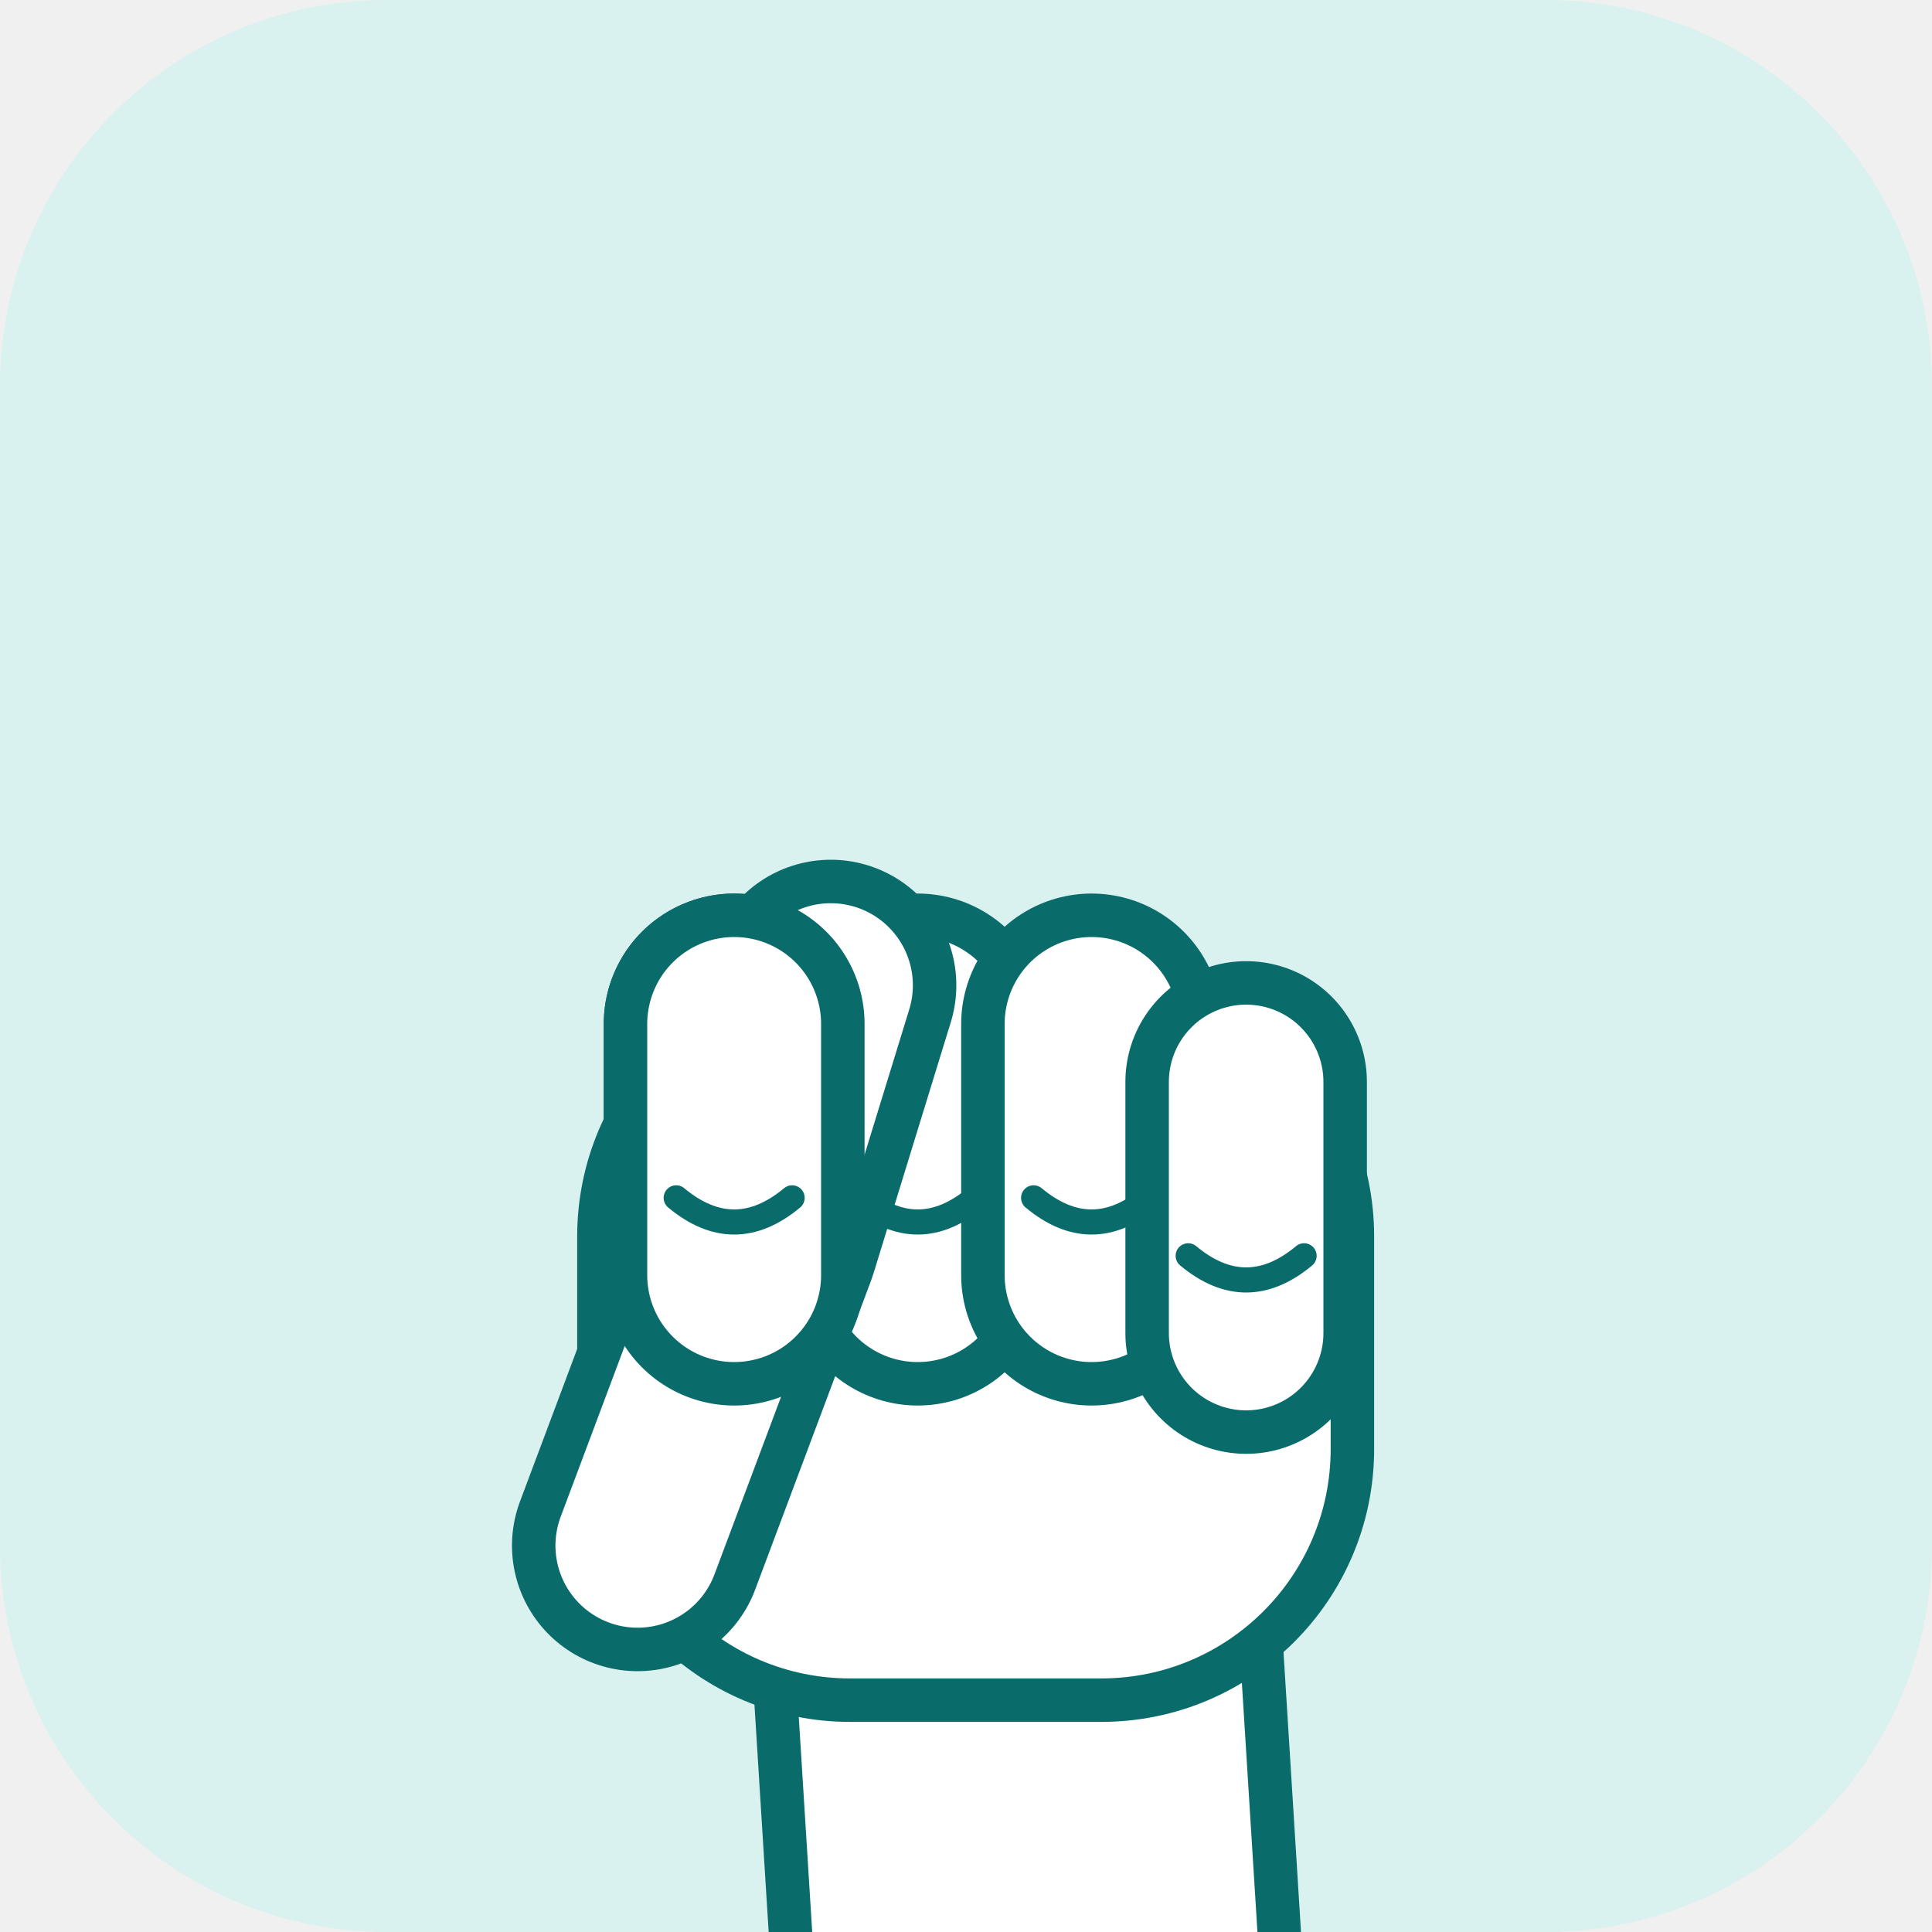
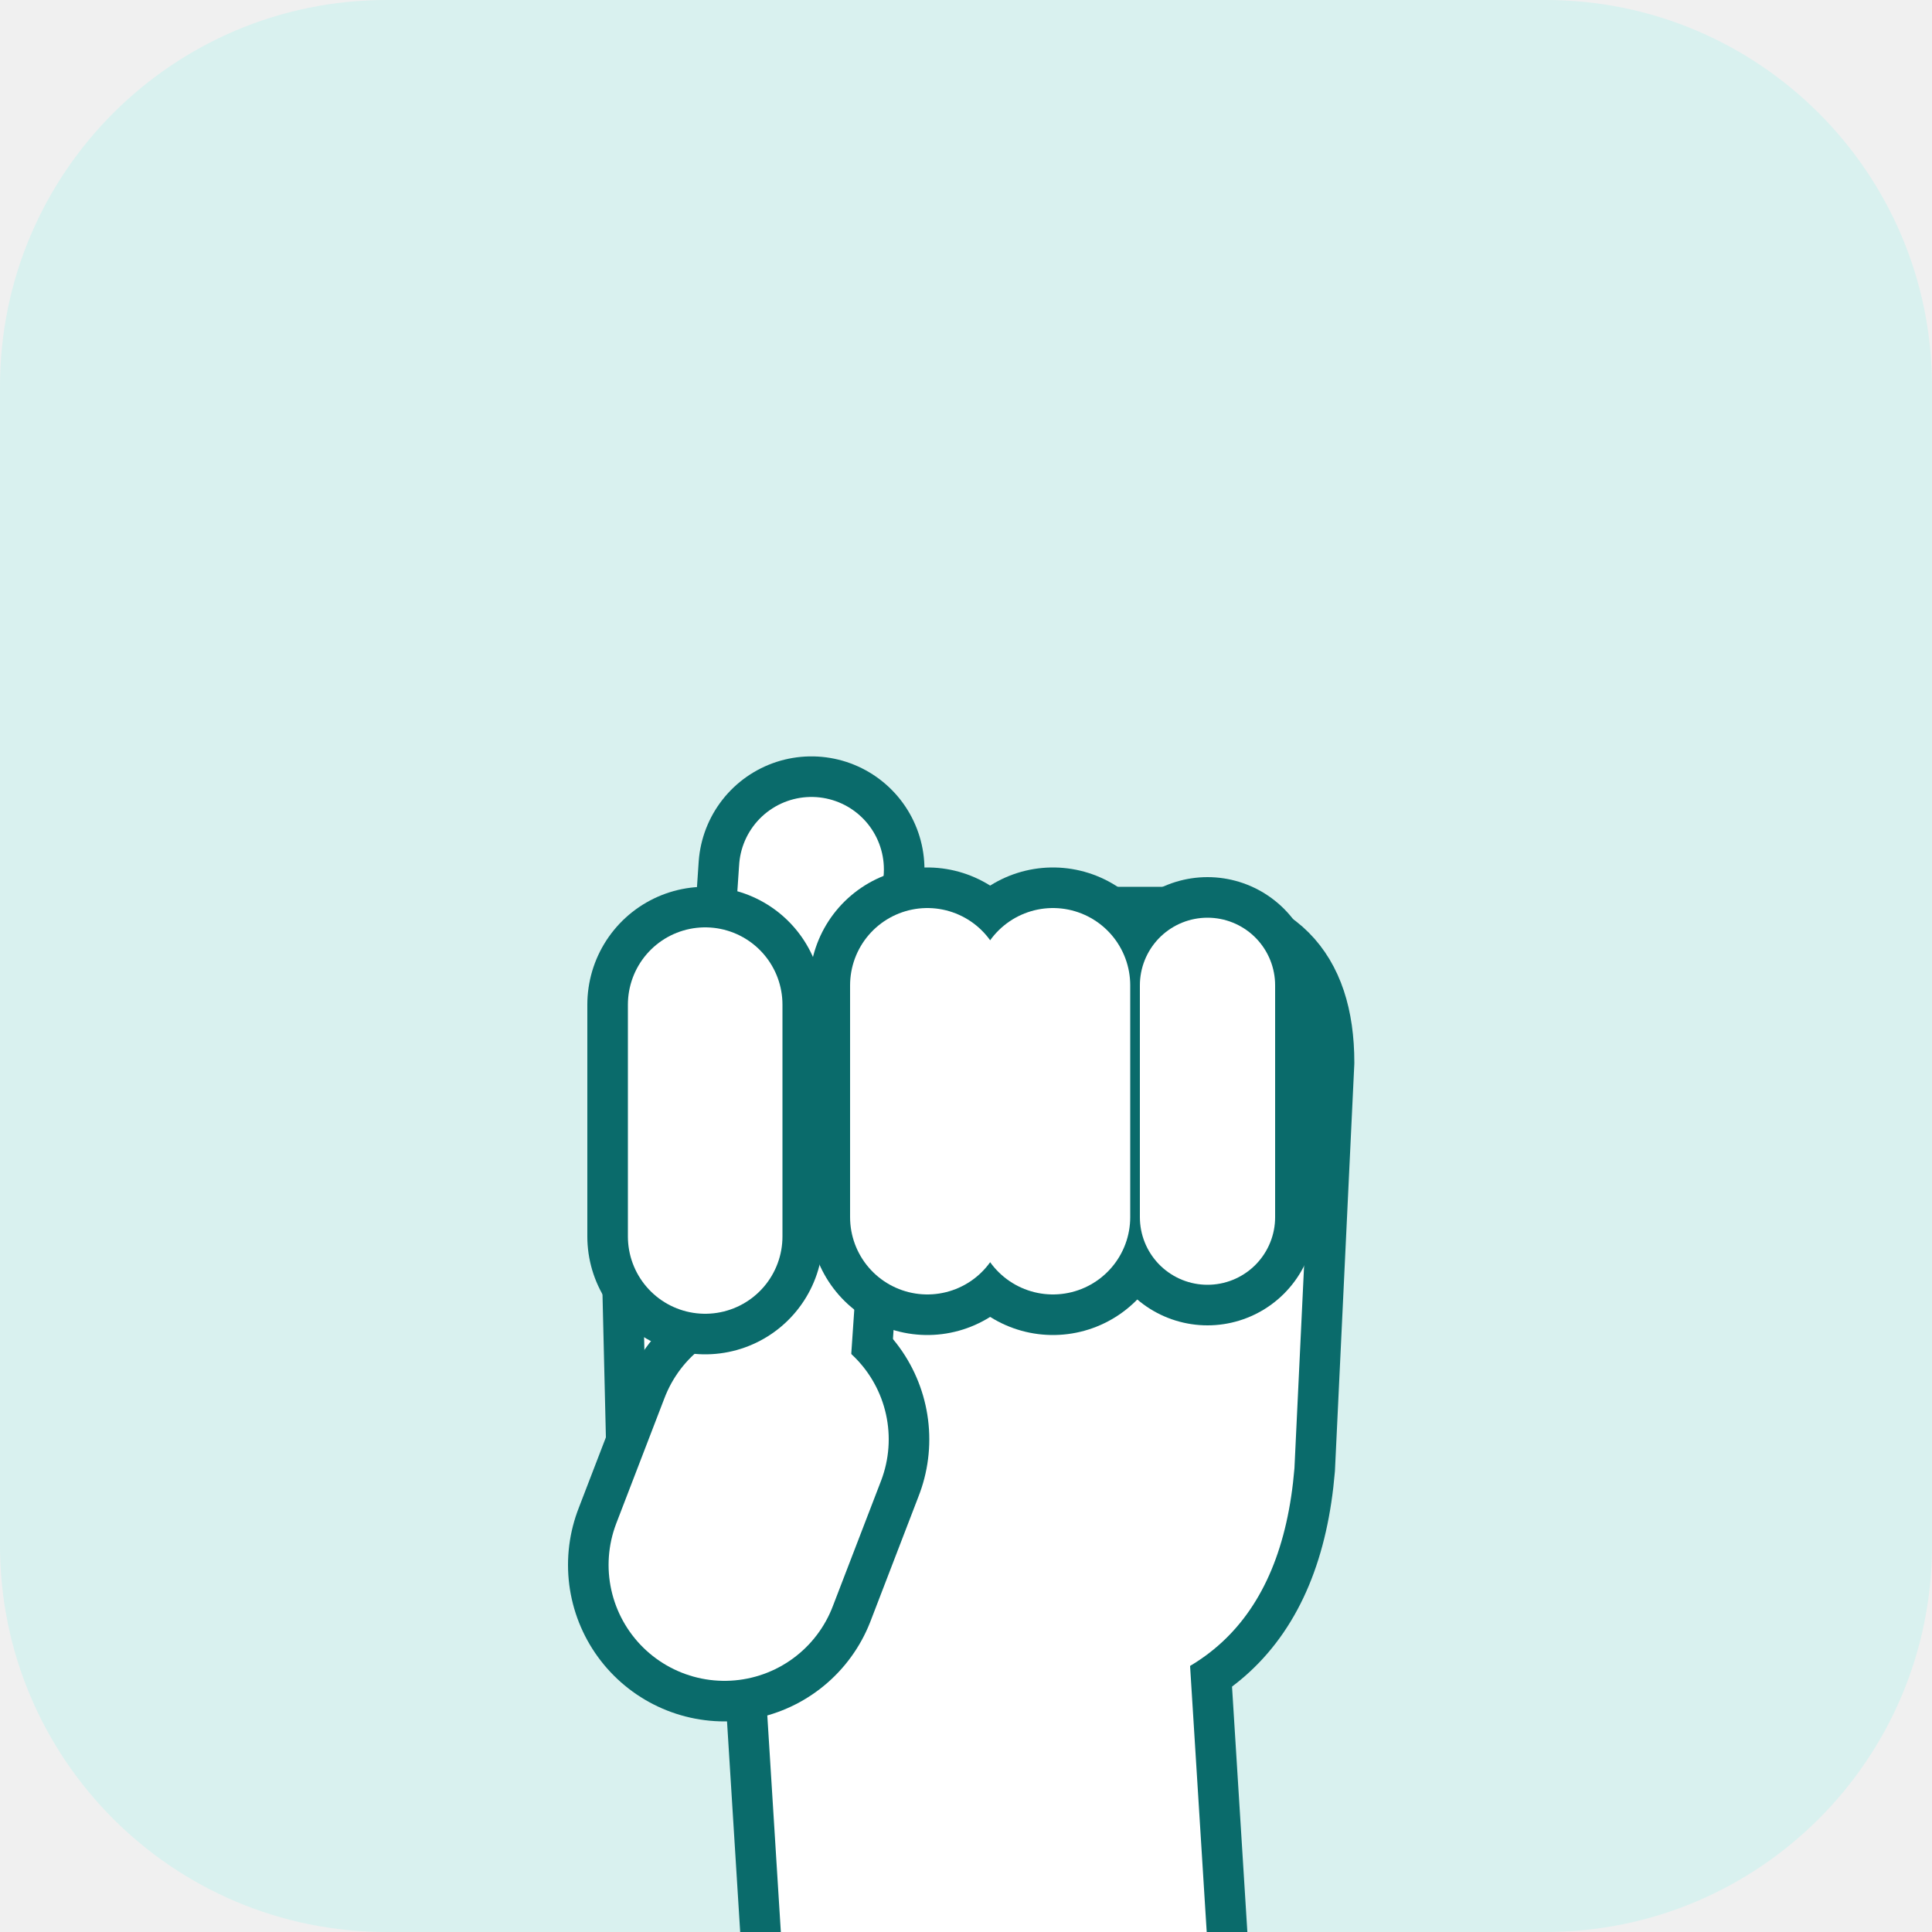
<svg xmlns="http://www.w3.org/2000/svg" viewBox="0 0 200 200" role="img" aria-label="Seña de la letra T en LSM">
  <rect width="200" height="200" rx="40" fill="#D9F1EF" />
-   <path d="M108.0 214.0 L104.0 150.0" fill="none" stroke="#0A6B6B" stroke-width="55.0" stroke-linecap="round" stroke-linejoin="round" />
-   <path d="M108.0 214.0 L104.0 150.0" fill="none" stroke="#FFFFFF" stroke-width="46.0" stroke-linecap="round" stroke-linejoin="round" />
-   <rect x="62" y="102" width="78" height="74" rx="26" fill="#FFFFFF" stroke="#0A6B6B" stroke-width="4.5" />
-   <path d="M76.0 106.0 L76.0 132.0" fill="none" stroke="#0A6B6B" stroke-width="27.0" stroke-linecap="round" stroke-linejoin="round" />
-   <path d="M76.0 106.0 L76.0 132.0" fill="none" stroke="#FFFFFF" stroke-width="18.0" stroke-linecap="round" stroke-linejoin="round" />
-   <path d="M70 124 Q76 129 82 124" fill="none" stroke="#0A6B6B" stroke-width="2.6" stroke-linecap="round" stroke-linejoin="round" />
-   <path d="M95.0 106.0 L95.0 132.0" fill="none" stroke="#0A6B6B" stroke-width="27.0" stroke-linecap="round" stroke-linejoin="round" />
-   <path d="M95.0 106.0 L95.0 132.0" fill="none" stroke="#FFFFFF" stroke-width="18.0" stroke-linecap="round" stroke-linejoin="round" />
-   <path d="M89 124 Q95 129 101 124" fill="none" stroke="#0A6B6B" stroke-width="2.6" stroke-linecap="round" stroke-linejoin="round" />
-   <path d="M113.0 106.0 L113.0 132.0" fill="none" stroke="#0A6B6B" stroke-width="27.0" stroke-linecap="round" stroke-linejoin="round" />
-   <path d="M113.0 106.0 L113.0 132.0" fill="none" stroke="#FFFFFF" stroke-width="18.0" stroke-linecap="round" stroke-linejoin="round" />
-   <path d="M107 124 Q113 129 119 124" fill="none" stroke="#0A6B6B" stroke-width="2.6" stroke-linecap="round" stroke-linejoin="round" />
-   <path d="M129.0 112.0 L129.0 138.0" fill="none" stroke="#0A6B6B" stroke-width="25.0" stroke-linecap="round" stroke-linejoin="round" />
-   <path d="M129.0 112.0 L129.0 138.0" fill="none" stroke="#FFFFFF" stroke-width="16.0" stroke-linecap="round" stroke-linejoin="round" />
-   <path d="M123 130 Q129 135 135 130" fill="none" stroke="#0A6B6B" stroke-width="2.6" stroke-linecap="round" stroke-linejoin="round" />
-   <path d="M66.0 160.0 L78.0 128.0 L86.0 102.0" fill="none" stroke="#0A6B6B" stroke-width="26.0" stroke-linecap="round" stroke-linejoin="round" />
-   <path d="M66.0 160.0 L78.0 128.0 L86.0 102.0" fill="none" stroke="#FFFFFF" stroke-width="17.0" stroke-linecap="round" stroke-linejoin="round" />
-   <path d="M76.0 106.0 L76.0 132.0" fill="none" stroke="#0A6B6B" stroke-width="27.0" stroke-linecap="round" stroke-linejoin="round" />
-   <path d="M76.0 106.0 L76.0 132.0" fill="none" stroke="#FFFFFF" stroke-width="18.0" stroke-linecap="round" stroke-linejoin="round" />
-   <path d="M70 124 Q76 129 82 124" fill="none" stroke="#0A6B6B" stroke-width="2.6" stroke-linecap="round" stroke-linejoin="round" />
+   <path d="M101.0 170.0 L104.0 218.0" fill="none" stroke="#0A6B6B" stroke-width="52.4" stroke-linecap="round" stroke-linejoin="round" />
+   <path d="M66 110 Q66 96 80 96 L122 96 Q136 96 136 110 L134 152 Q132 176 108 176 L94 176 Q70 176 67 152 Z" fill="#0A6B6B" stroke="#0A6B6B" stroke-width="8.4" stroke-linejoin="round" />
+   <path d="M101.0 170.0 L104.0 218.0" fill="none" stroke="#FFFFFF" stroke-width="44.0" stroke-linecap="round" stroke-linejoin="round" />
+   <path d="M66 110 Q66 96 80 96 L122 96 Q136 96 136 110 L134 152 Q132 176 108 176 L94 176 Q70 176 67 152 Z" fill="#FFFFFF" />
+   <path d="M75.0 162.0 L80.0 149.0" fill="none" stroke="#0A6B6B" stroke-width="32.4" stroke-linecap="round" stroke-linejoin="round" />
+   <path d="M80 149 Q82 120 84 90" fill="none" stroke="#0A6B6B" stroke-width="23.4" stroke-linecap="round" stroke-linejoin="round" />
+   <path d="M75.0 162.0 L80.0 149.0" fill="none" stroke="#FFFFFF" stroke-width="24.0" stroke-linecap="round" stroke-linejoin="round" />
+   <path d="M80 149 Q82 120 84 90" fill="none" stroke="#FFFFFF" stroke-width="15.0" stroke-linecap="round" stroke-linejoin="round" />
+   <path d="M73.0 104.0 L73.0 128.0" fill="none" stroke="#0A6B6B" stroke-width="24.4" stroke-linecap="round" stroke-linejoin="round" />
+   <path d="M96.0 102.0 L96.0 126.0" fill="none" stroke="#0A6B6B" stroke-width="24.4" stroke-linecap="round" stroke-linejoin="round" />
+   <path d="M109.0 102.0 L109.0 126.0" fill="none" stroke="#0A6B6B" stroke-width="24.4" stroke-linecap="round" stroke-linejoin="round" />
+   <path d="M125.0 102.0 L125.0 126.0" fill="none" stroke="#0A6B6B" stroke-width="22.4" stroke-linecap="round" stroke-linejoin="round" />
+   <path d="M73.0 104.0 L73.0 128.0" fill="none" stroke="#FFFFFF" stroke-width="16.0" stroke-linecap="round" stroke-linejoin="round" />
+   <path d="M96.0 102.0 L96.0 126.0" fill="none" stroke="#FFFFFF" stroke-width="16.0" stroke-linecap="round" stroke-linejoin="round" />
+   <path d="M109.0 102.0 L109.0 126.0" fill="none" stroke="#FFFFFF" stroke-width="16.0" stroke-linecap="round" stroke-linejoin="round" />
+   <path d="M125.0 102.0 L125.0 126.0" fill="none" stroke="#FFFFFF" stroke-width="14.0" stroke-linecap="round" stroke-linejoin="round" />
</svg>
